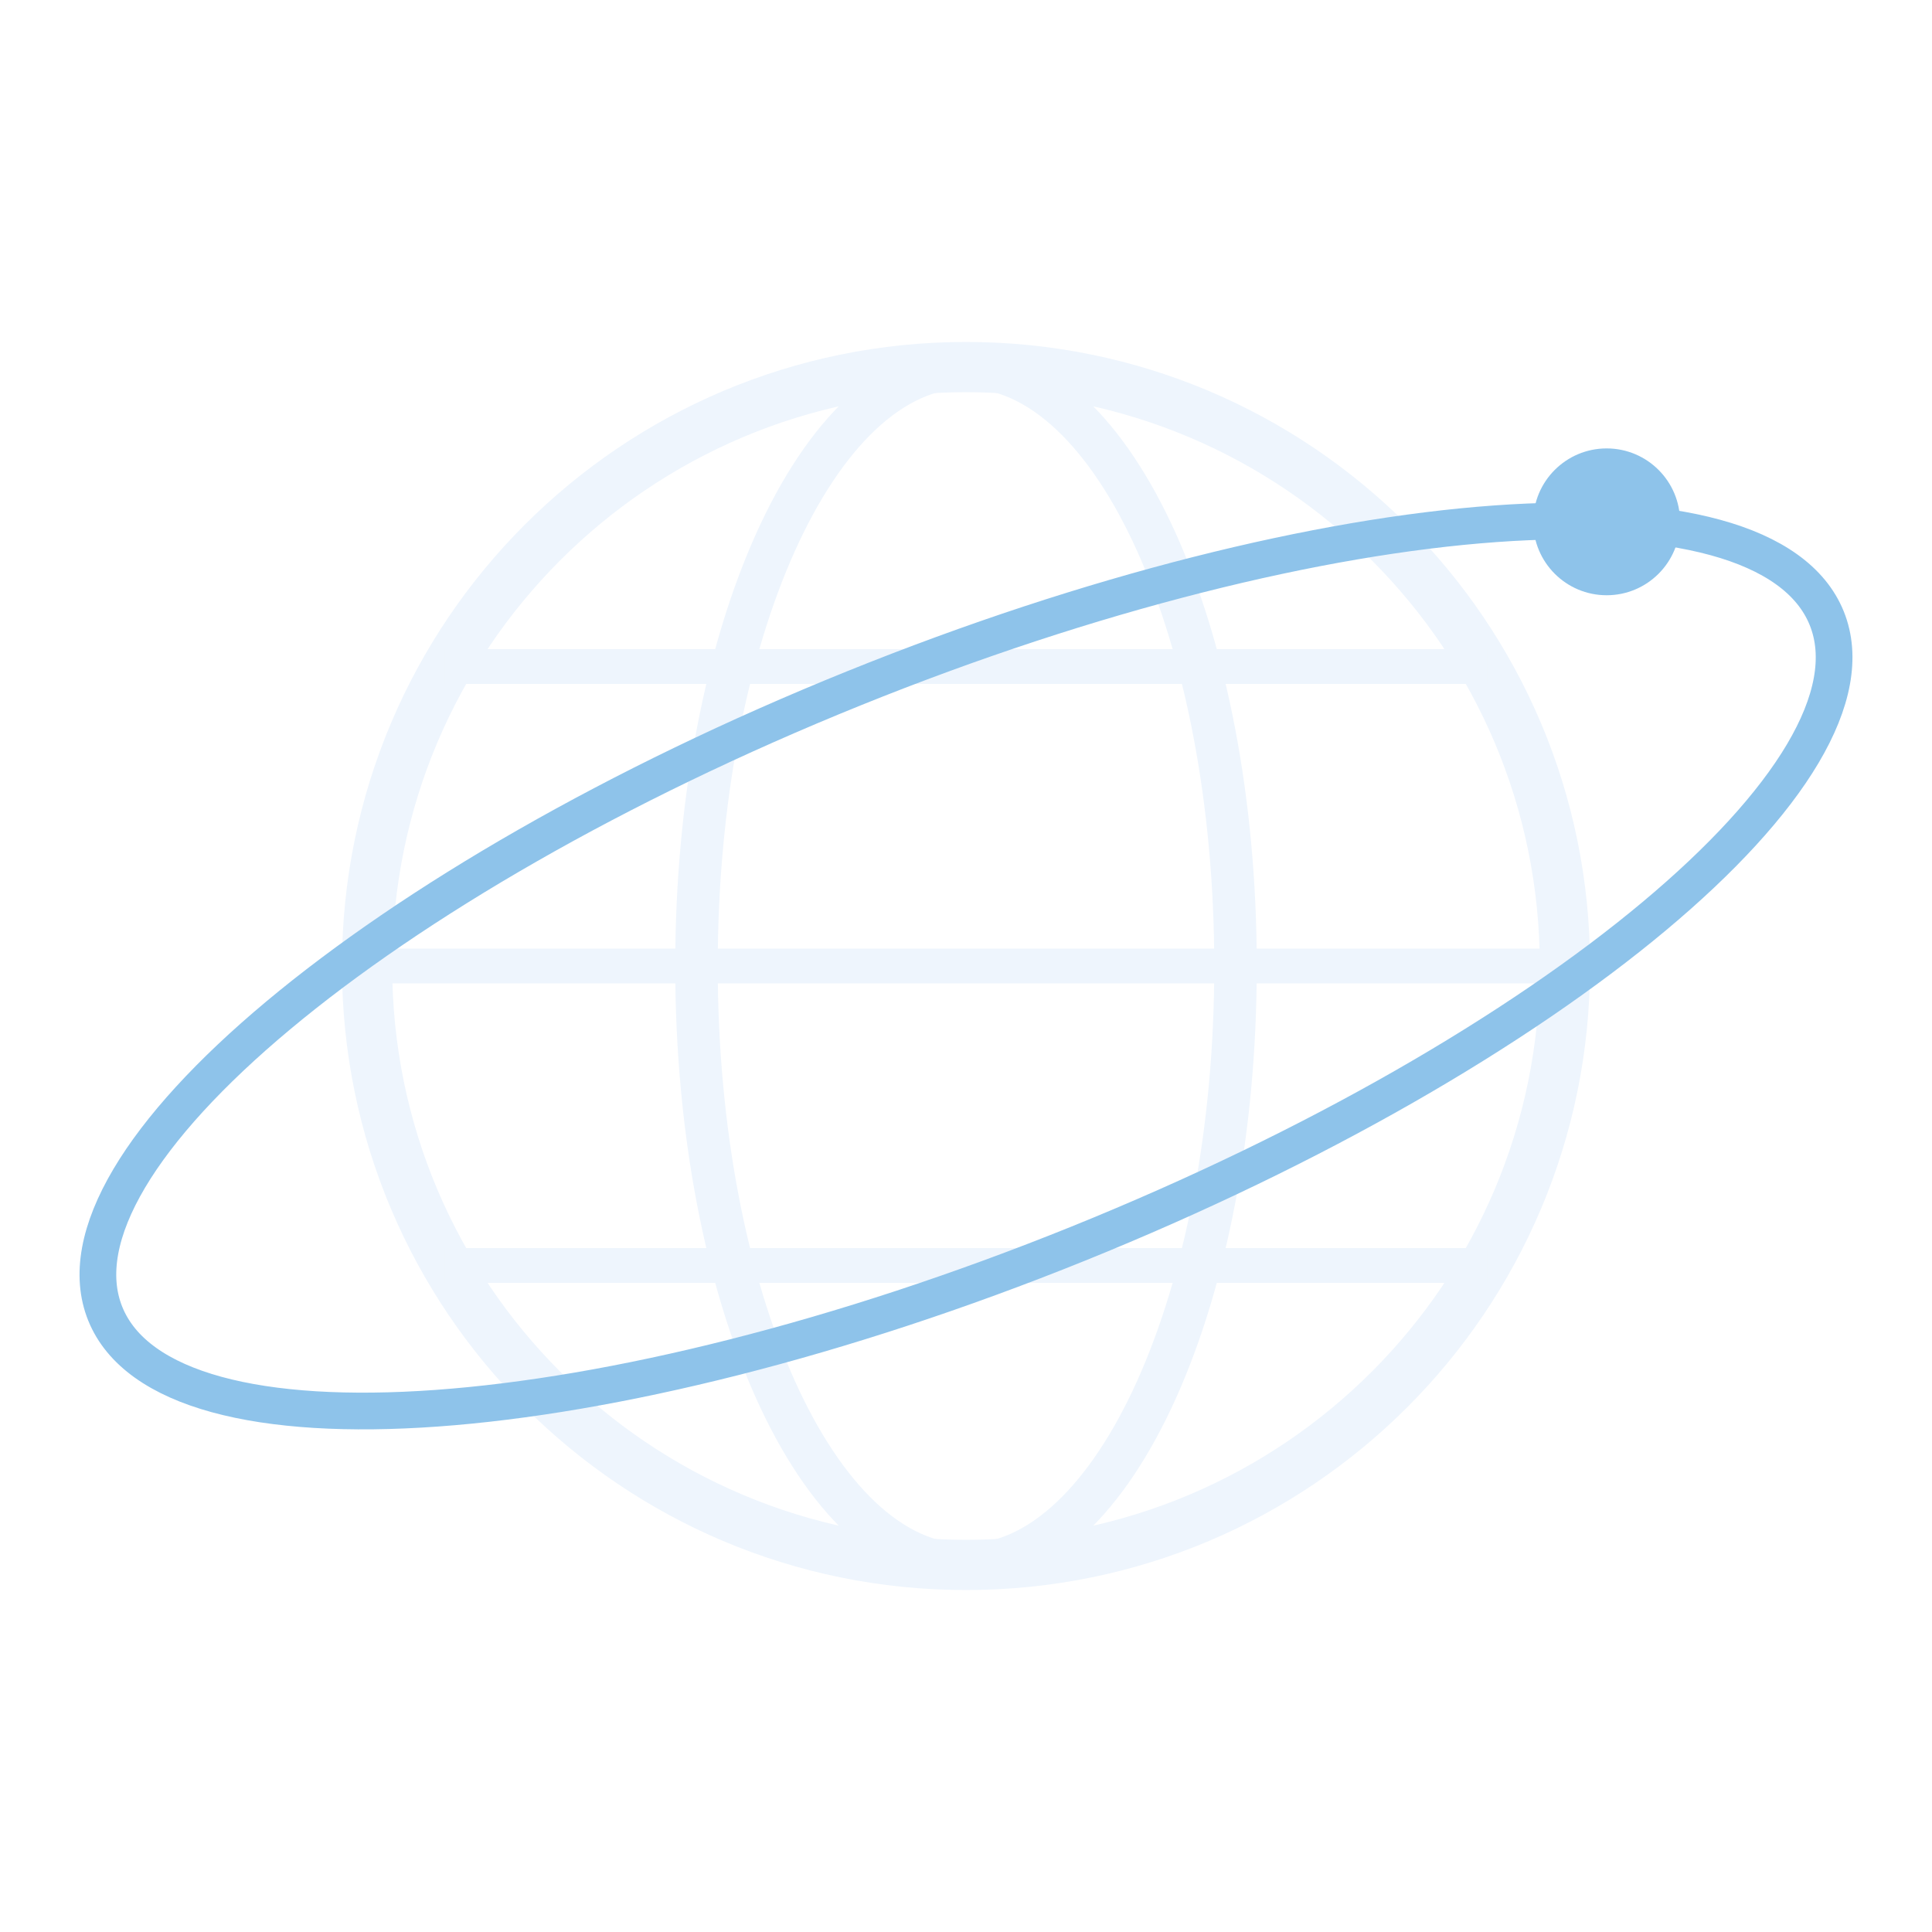
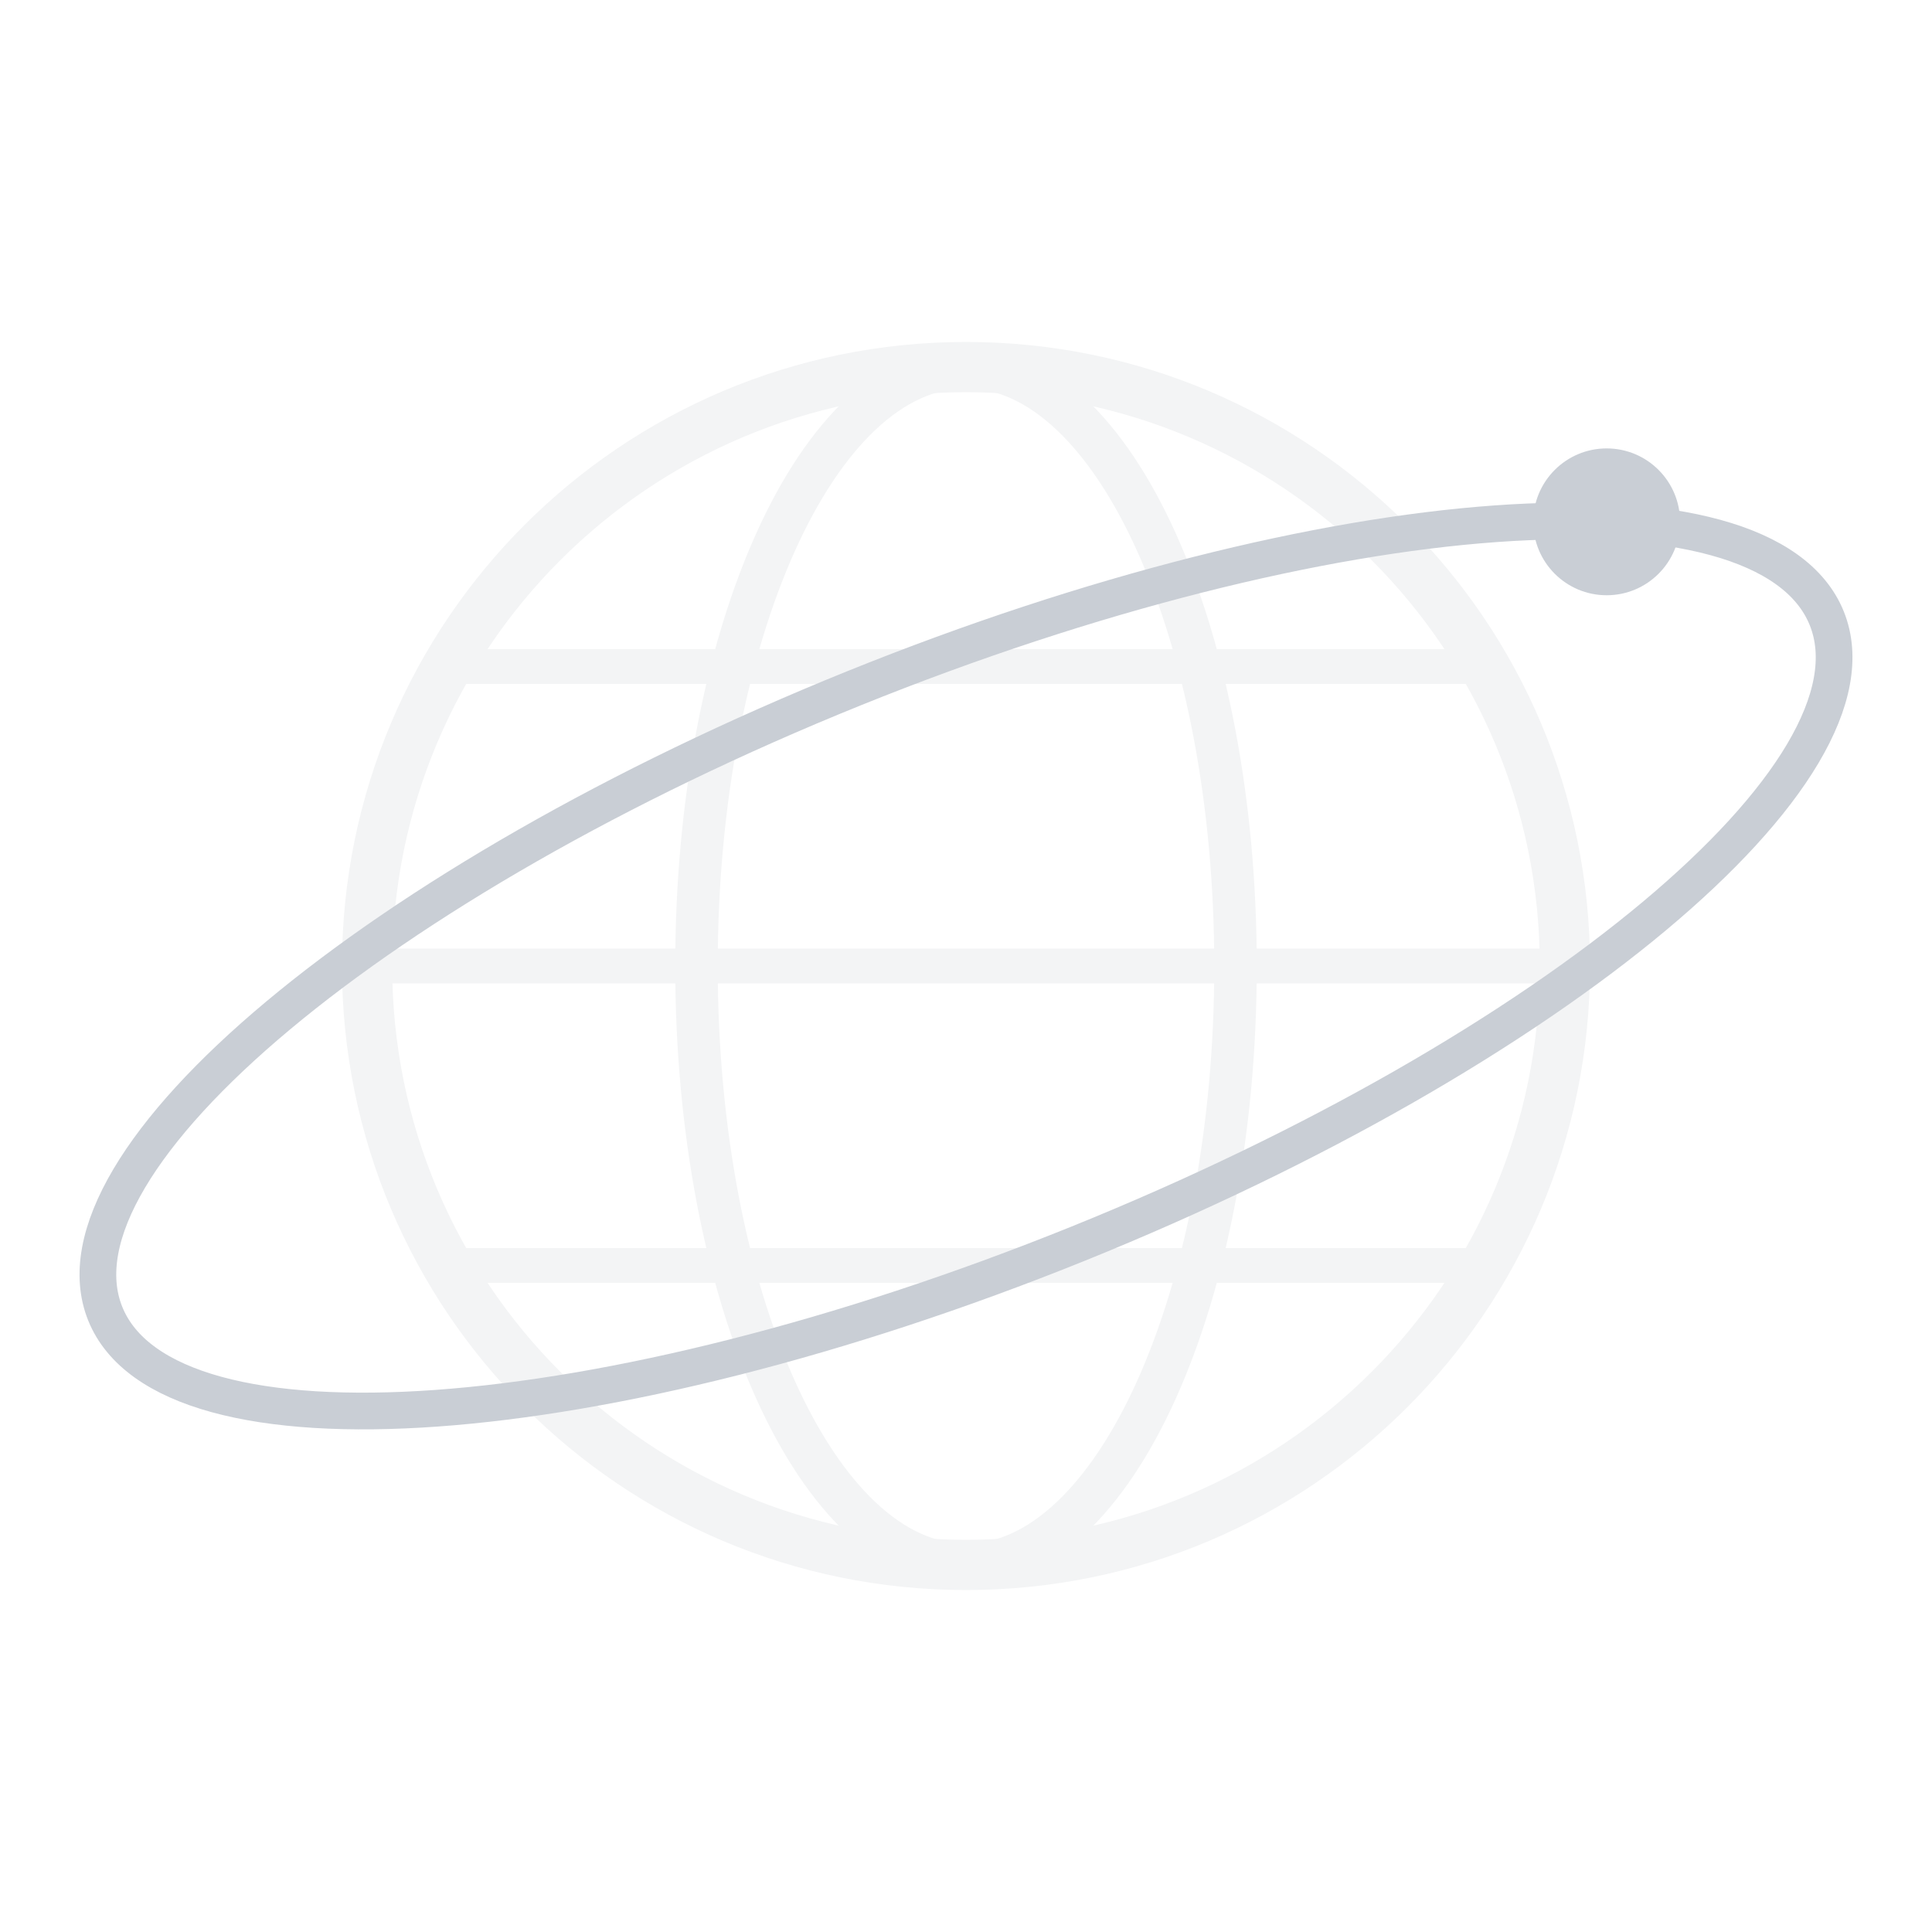
<svg xmlns="http://www.w3.org/2000/svg" viewBox="0 0 100 100" width="100" height="100" role="img" aria-label="Digital Mondo">
  <defs>
    <linearGradient id="gk" gradientUnits="userSpaceOnUse" x1="0" y1="0" x2="100" y2="100">
      <stop offset="0" stop-color="#f7f8fa" />
      <stop offset=".36" stop-color="#b6bcc5" />
      <stop offset=".5" stop-color="#eff1f4" />
      <stop offset=".68" stop-color="#979ea8" />
      <stop offset="1" stop-color="#dfe2e7" />
    </linearGradient>
  </defs>
  <g transform="translate(0.00 0.00) scale(1)">
-     <circle cx="50" cy="50" r="31" fill="none" stroke="#eef5fd" stroke-width="2.60" />
-     <ellipse cx="50" cy="50" rx="13.95" ry="31" fill="none" stroke="#eef5fd" stroke-width="2.20" />
-     <path d="M19.00 50 H81.00 M23.03 34.50 H76.97 M23.03 65.50 H76.97" stroke="#eef5fd" stroke-width="1.80" fill="none" />
-     <ellipse cx="50" cy="50" rx="48.05" ry="15.50" transform="rotate(-22 50 50)" fill="none" stroke="#8ec3ea" stroke-width="1.90" />
-     <circle cx="83.16" cy="27.01" r="3.80" fill="#8ec3ea" />
+     <circle cx="50" cy="50" r="31" fill="none" stroke="#f3f4f5" stroke-width="2.60" />
+     <ellipse cx="50" cy="50" rx="13.95" ry="31" fill="none" stroke="#f3f4f5" stroke-width="2.20" />
+     <path d="M19.00 50 H81.00 M23.03 34.50 H76.97 M23.03 65.50 H76.97" stroke="#f3f4f5" stroke-width="1.80" fill="none" />
+     <ellipse cx="50" cy="50" rx="48.05" ry="15.50" transform="rotate(-22 50 50)" fill="none" stroke="#c9ced5" stroke-width="1.90" />
+     <circle cx="83.16" cy="27.01" r="3.80" fill="#c9ced5" />
  </g>
</svg>
